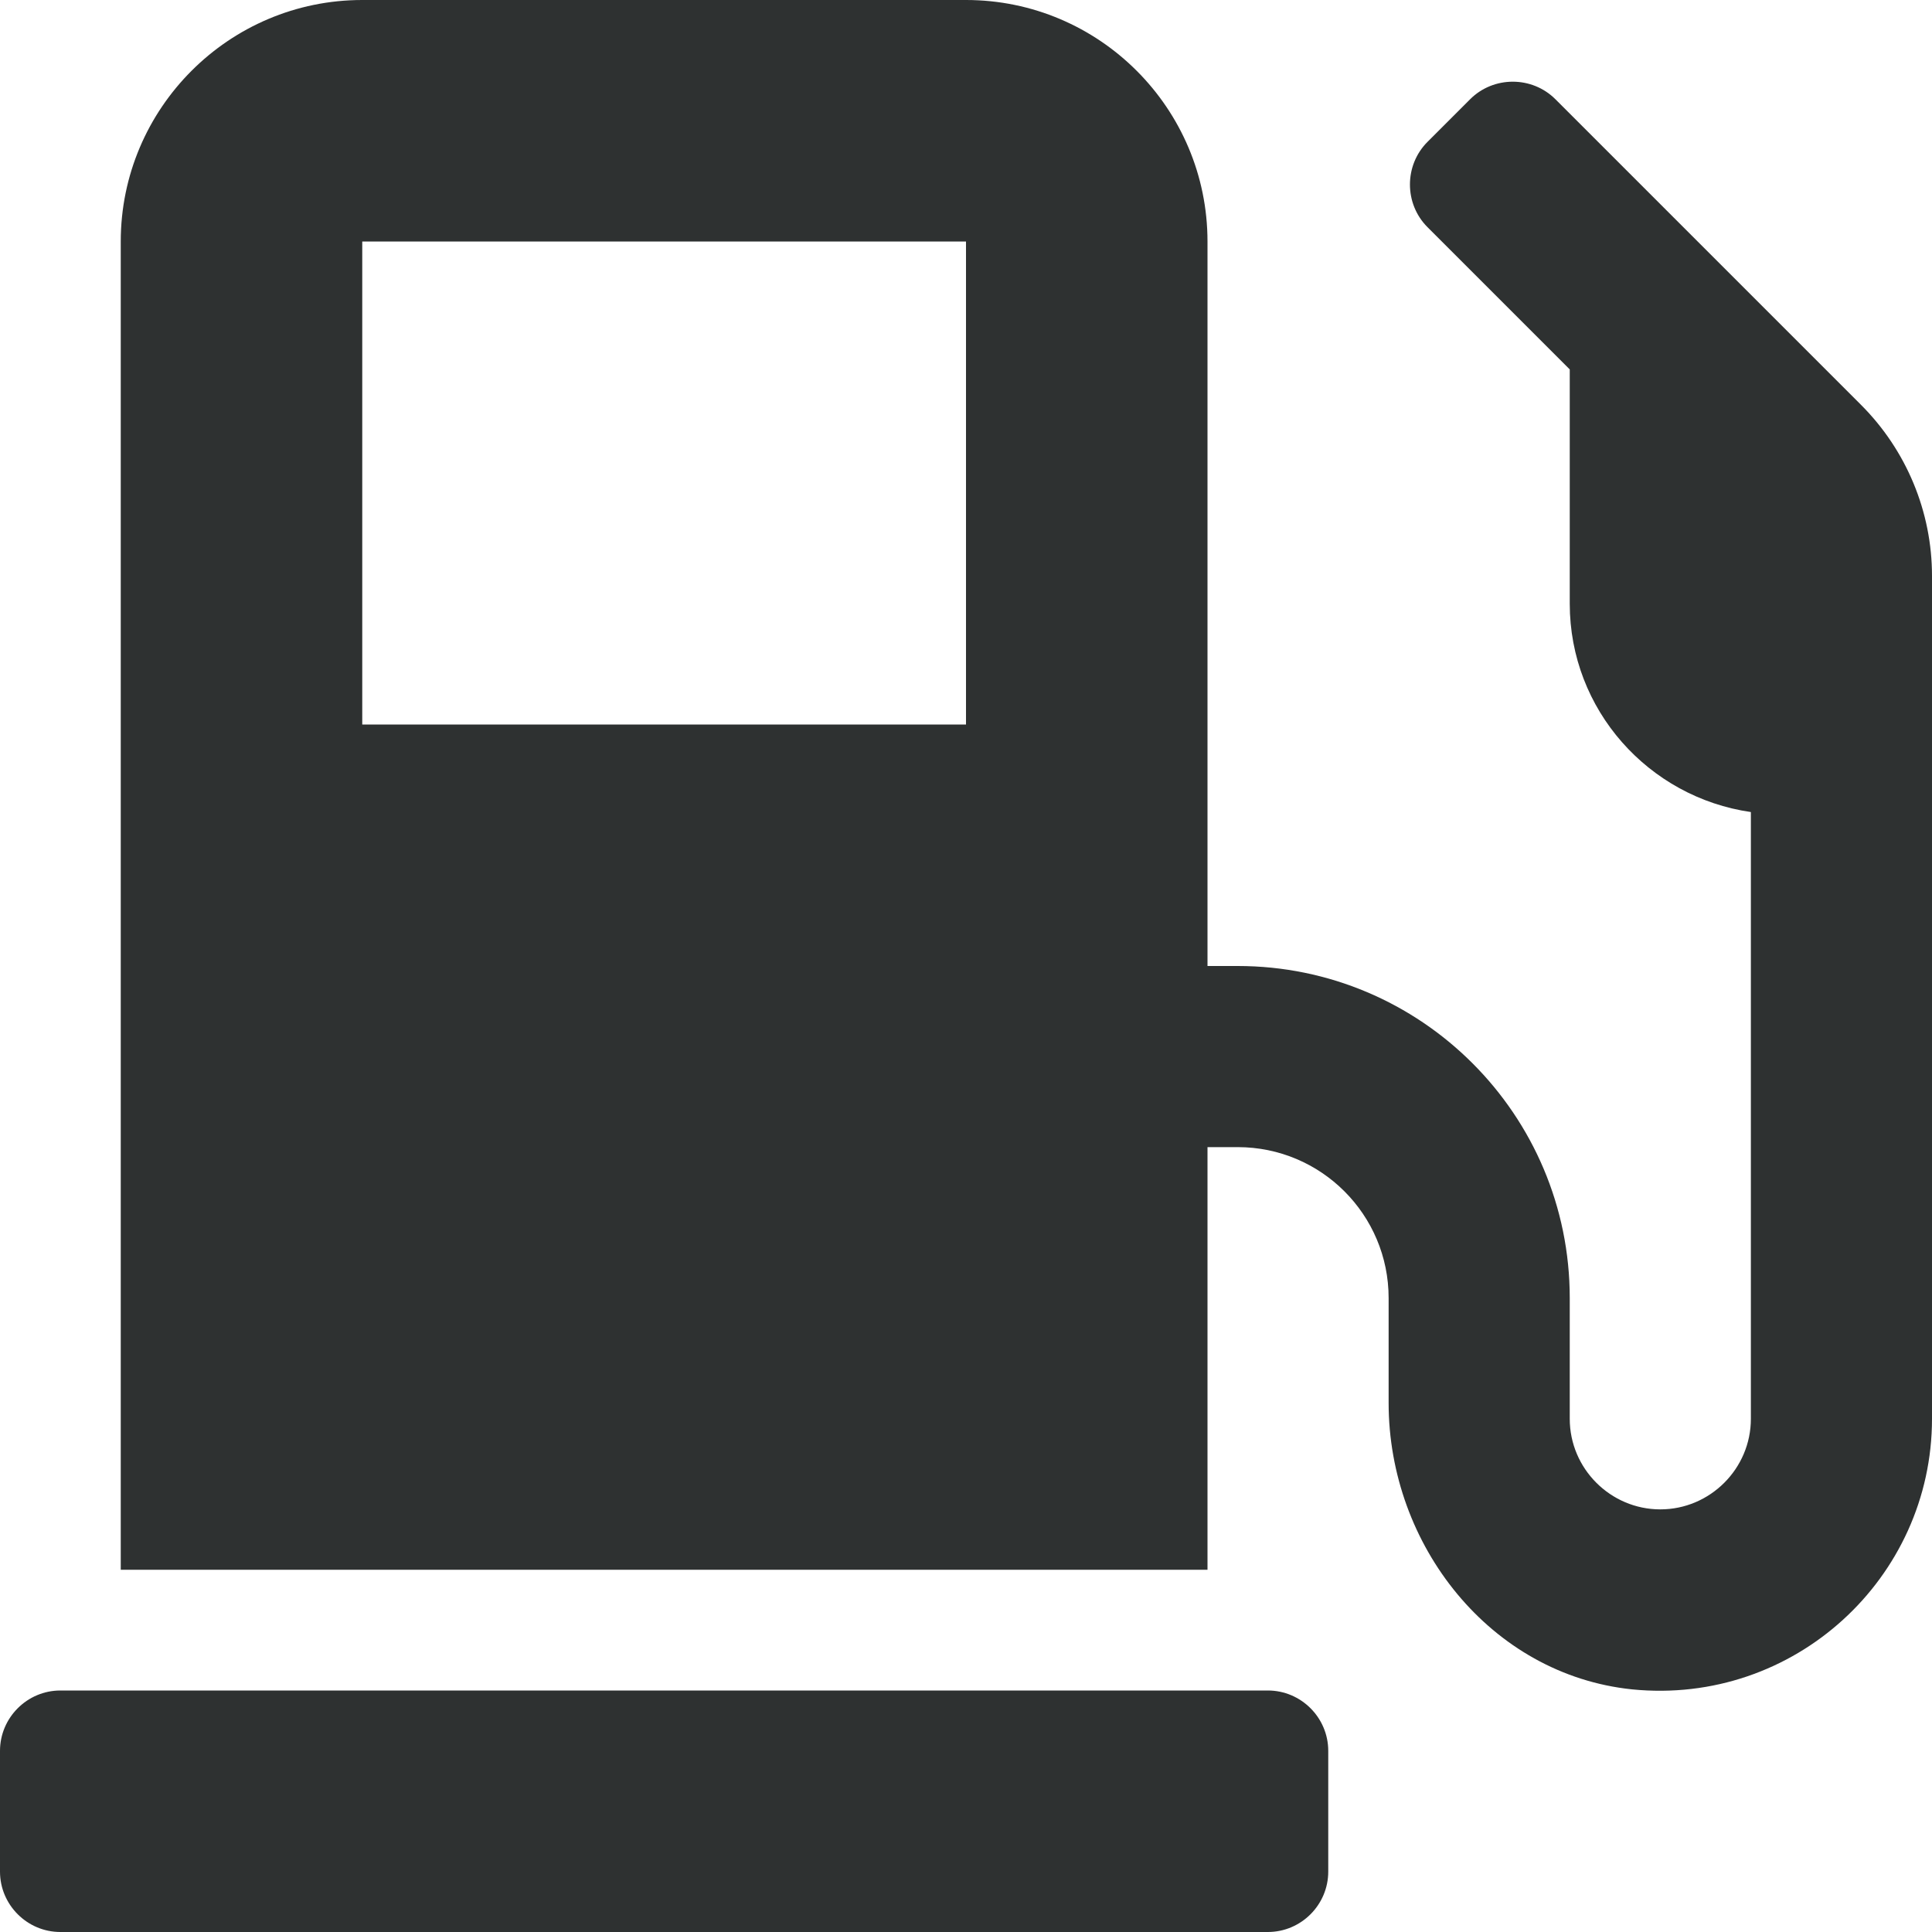
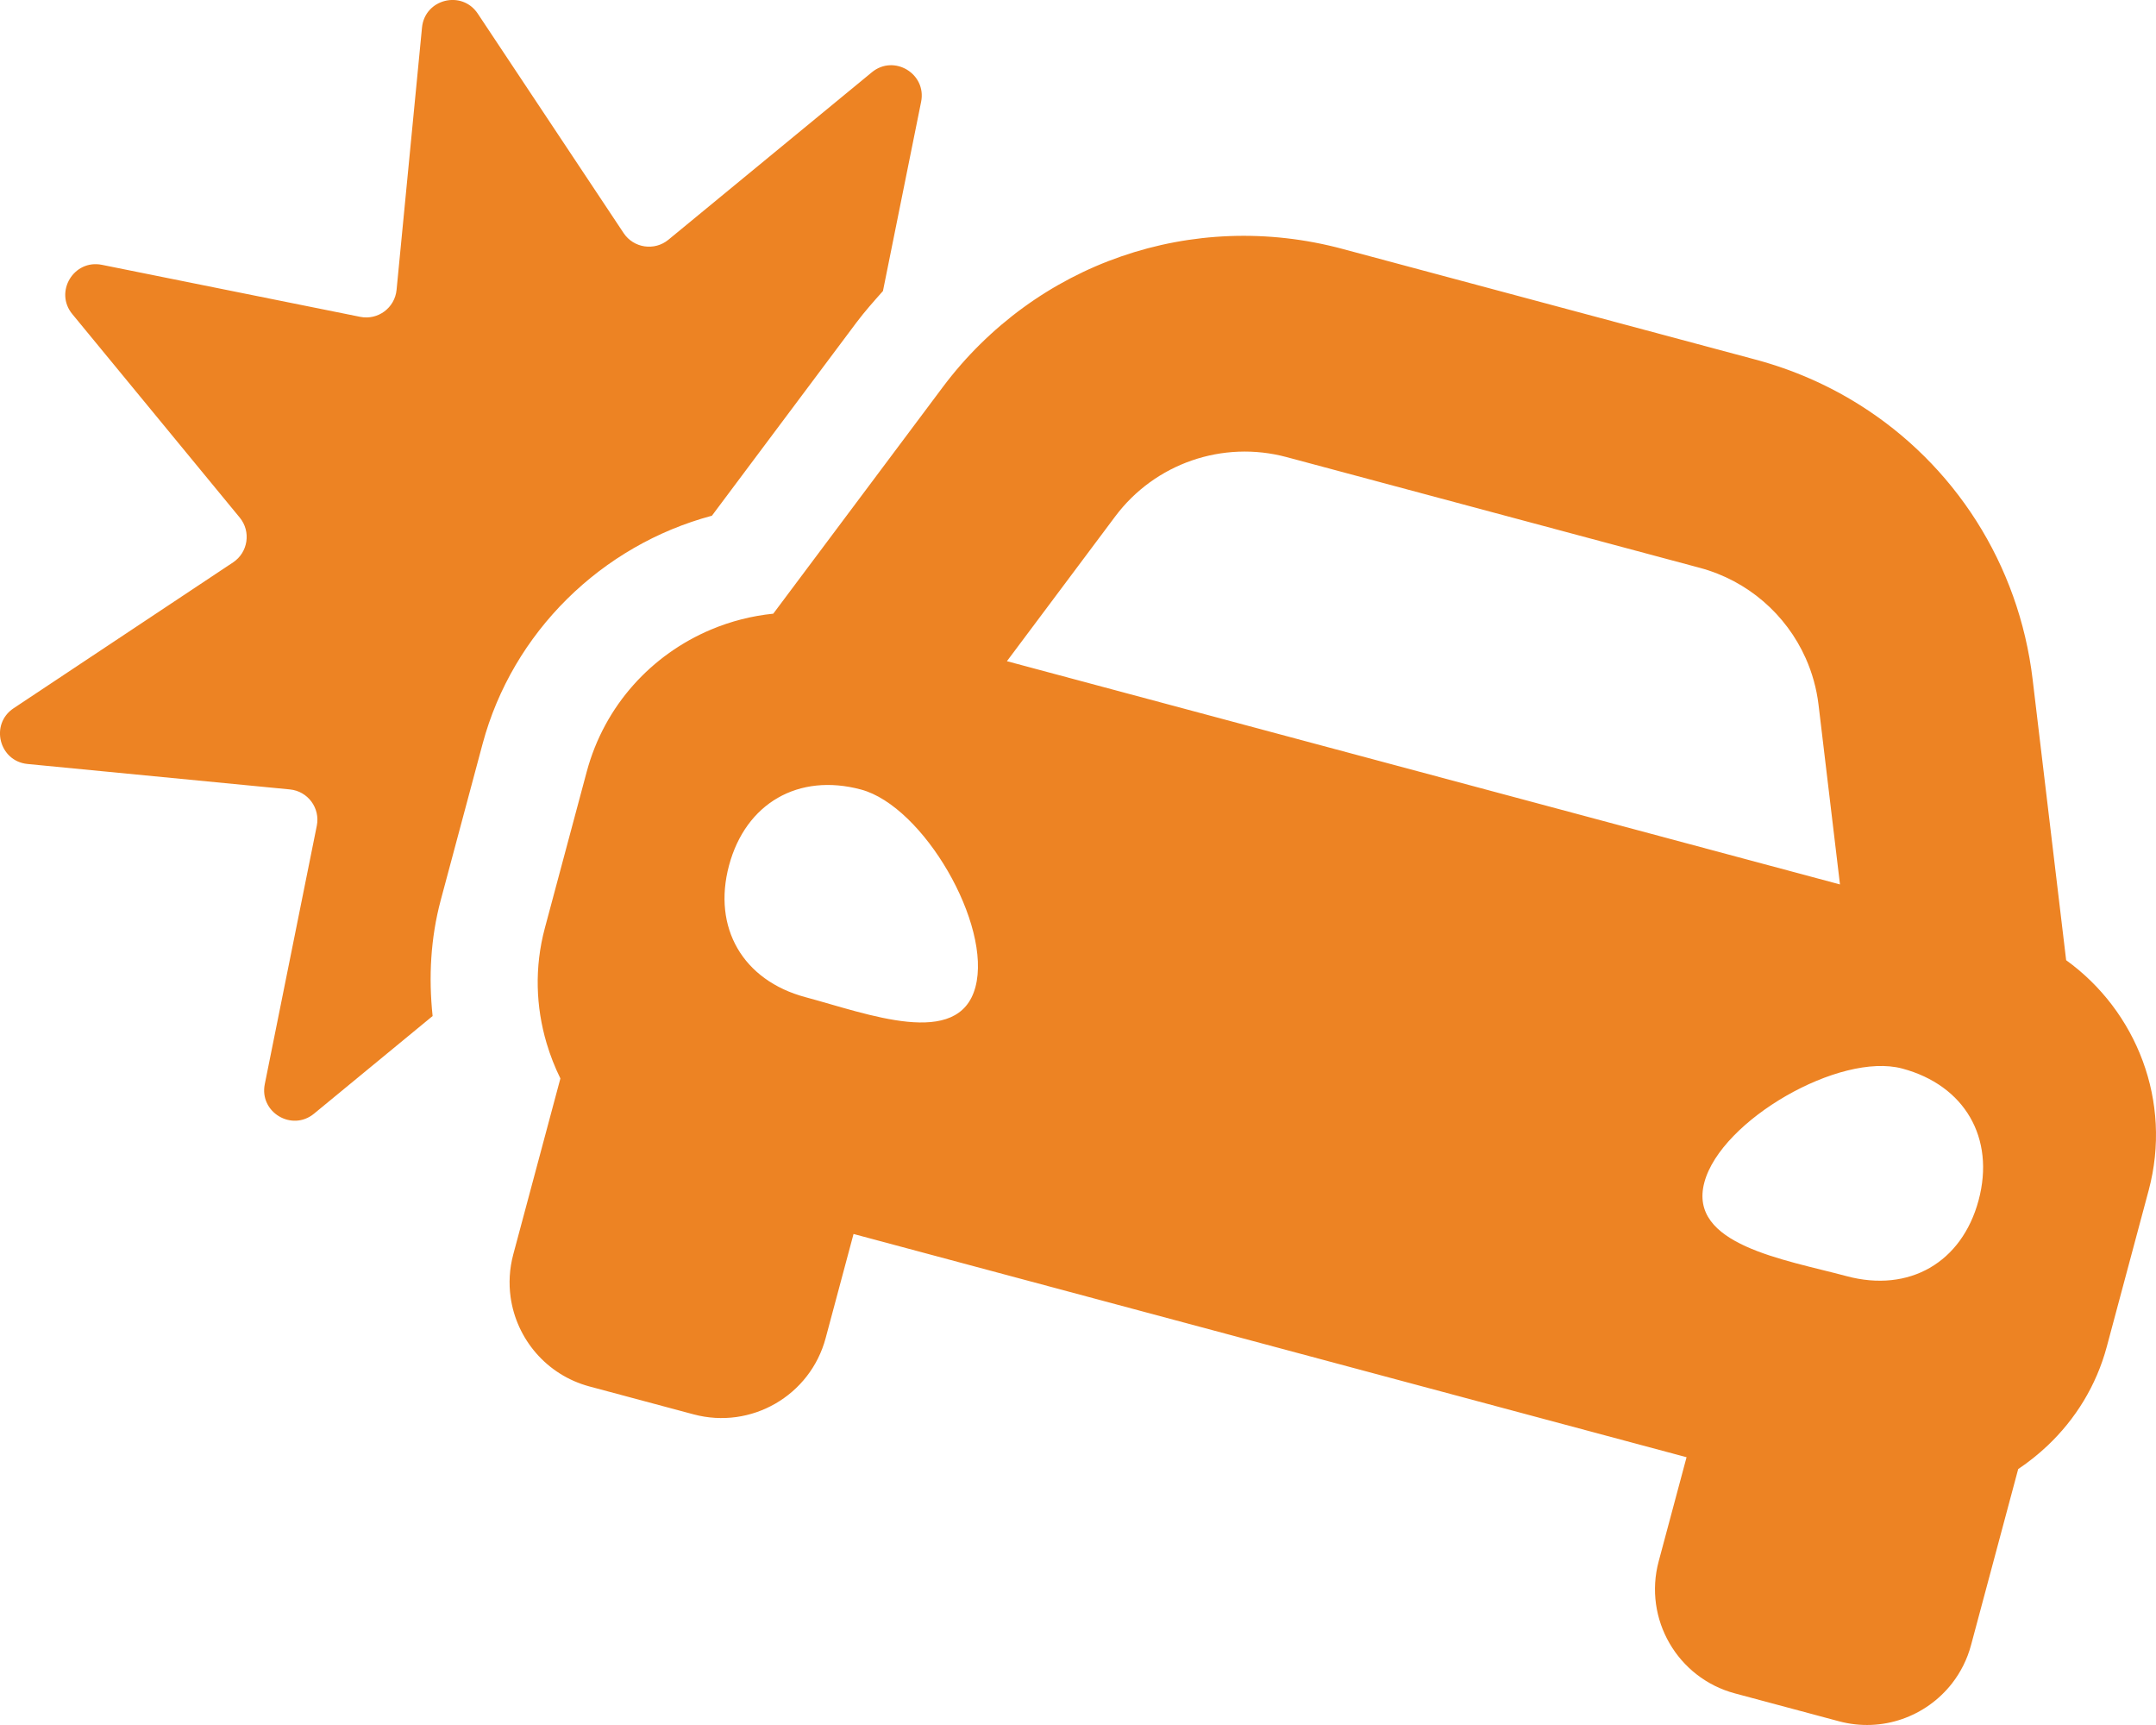
- <svg xmlns="http://www.w3.org/2000/svg" version="1.1" id="Capa_1" focusable="false" x="0px" y="0px" viewBox="0 0 512 512" style="enable-background:new 0 0 512 512;" xml:space="preserve">
-   <style type="text/css">
- 	.st0{fill:#2E3131;}
- </style>
-   <path class="st0" d="M336,448H16c-8.8,0-16,7.2-16,16v32c0,8.8,7.2,16,16,16h320c8.8,0,16-7.2,16-16v-32  C352,455.2,344.8,448,336,448z M493.2,107.3l-81-81c-6.2-6.2-16.4-6.2-22.6,0l-11.3,11.3c-6.2,6.2-6.2,16.4,0,22.6L416,97.9V160  c0,28.1,20.9,51.3,48,55.2V376c0,13.2-10.8,24-24,24s-24-10.8-24-24v-32c0-48.6-39.4-88-88-88h-8V64c0-35.3-28.7-64-64-64H96  C60.7,0,32,28.7,32,64v352h288V304h8c22.1,0,40,17.9,40,40v27.8c0,37.7,27,72,64.5,75.9c43,4.3,79.5-29.5,79.5-71.7V152.6  C512,135.6,505.2,119.3,493.2,107.3L493.2,107.3z M256,192H96V64h160V192z" />
+ <svg xmlns="http://www.w3.org/2000/svg" aria-hidden="true" focusable="false" data-prefix="fas" data-icon="car-crash" class="svg-inline--fa fa-car-crash fa-w-20" role="img" viewBox="0 0 640 512">
+   <path fill="#ed8323" d="M143.25 220.81l-12.42 46.37c-3.01 11.25-3.63 22.89-2.41 34.39l-35.2 28.98c-6.57 5.41-16.31-.43-14.62-8.77l15.44-76.68c1.06-5.26-2.66-10.28-8-10.79l-77.86-7.55c-8.47-.82-11.23-11.83-4.14-16.54l65.15-43.3c4.46-2.97 5.38-9.15 1.98-13.29L21.46 93.22c-5.41-6.57.43-16.3 8.78-14.62l76.68 15.44c5.26 1.06 10.28-2.66 10.8-8l7.55-77.86c.82-8.48 11.83-11.23 16.55-4.14l43.3 65.14c2.97 4.46 9.15 5.38 13.29 1.98l60.4-49.71c6.57-5.41 16.3.43 14.62 8.77L262.1 86.38c-2.71 3.05-5.43 6.09-7.91 9.4l-32.15 42.97-10.71 14.32c-32.73 8.76-59.18 34.53-68.08 67.74zm494.57 132.51l-12.42 46.36c-3.13 11.68-9.38 21.61-17.55 29.36a66.876 66.876 0 0 1-8.76 7l-13.99 52.23c-1.14 4.27-3.1 8.1-5.65 11.38-7.67 9.84-20.74 14.68-33.54 11.25L515 502.62c-17.07-4.57-27.2-22.12-22.63-39.19l8.28-30.91-247.28-66.26-8.28 30.91c-4.57 17.07-22.12 27.2-39.19 22.63l-30.91-8.28c-12.8-3.43-21.7-14.16-23.42-26.51-.57-4.12-.35-8.42.79-12.68l13.99-52.23a66.62 66.62 0 0 1-4.09-10.45c-3.2-10.79-3.65-22.52-.52-34.2l12.42-46.37c5.31-19.8 19.36-34.83 36.89-42.21a64.336 64.336 0 0 1 18.49-4.72l18.13-24.23 32.15-42.97c3.45-4.61 7.19-8.9 11.2-12.84 8-7.89 17.03-14.44 26.74-19.51 4.86-2.54 9.89-4.71 15.05-6.49 10.33-3.58 21.19-5.63 32.24-6.04 11.05-.41 22.31.82 33.43 3.8l122.68 32.87c11.12 2.98 21.48 7.54 30.85 13.43a111.11 111.11 0 0 1 34.69 34.5c8.82 13.88 14.64 29.84 16.68 46.99l6.36 53.29 3.59 30.05a64.49 64.49 0 0 1 22.74 29.93c4.39 11.88 5.29 25.19 1.75 38.39zM255.58 234.34c-18.55-4.97-34.21 4.04-39.17 22.53-4.96 18.49 4.11 34.12 22.65 39.09 18.55 4.97 45.54 15.51 50.49-2.98 4.96-18.49-15.43-53.67-33.97-58.64zm290.61 28.17l-6.36-53.29c-.58-4.87-1.89-9.53-3.82-13.86-5.8-12.99-17.2-23.01-31.42-26.82l-122.68-32.87a48.008 48.008 0 0 0-50.86 17.61l-32.15 42.97 172 46.08 75.29 20.18zm18.49 54.65c-18.55-4.97-53.8 15.31-58.75 33.79-4.95 18.49 23.69 22.86 42.24 27.83 18.55 4.97 34.21-4.04 39.17-22.53 4.95-18.48-4.11-34.12-22.66-39.09z" />
</svg>
